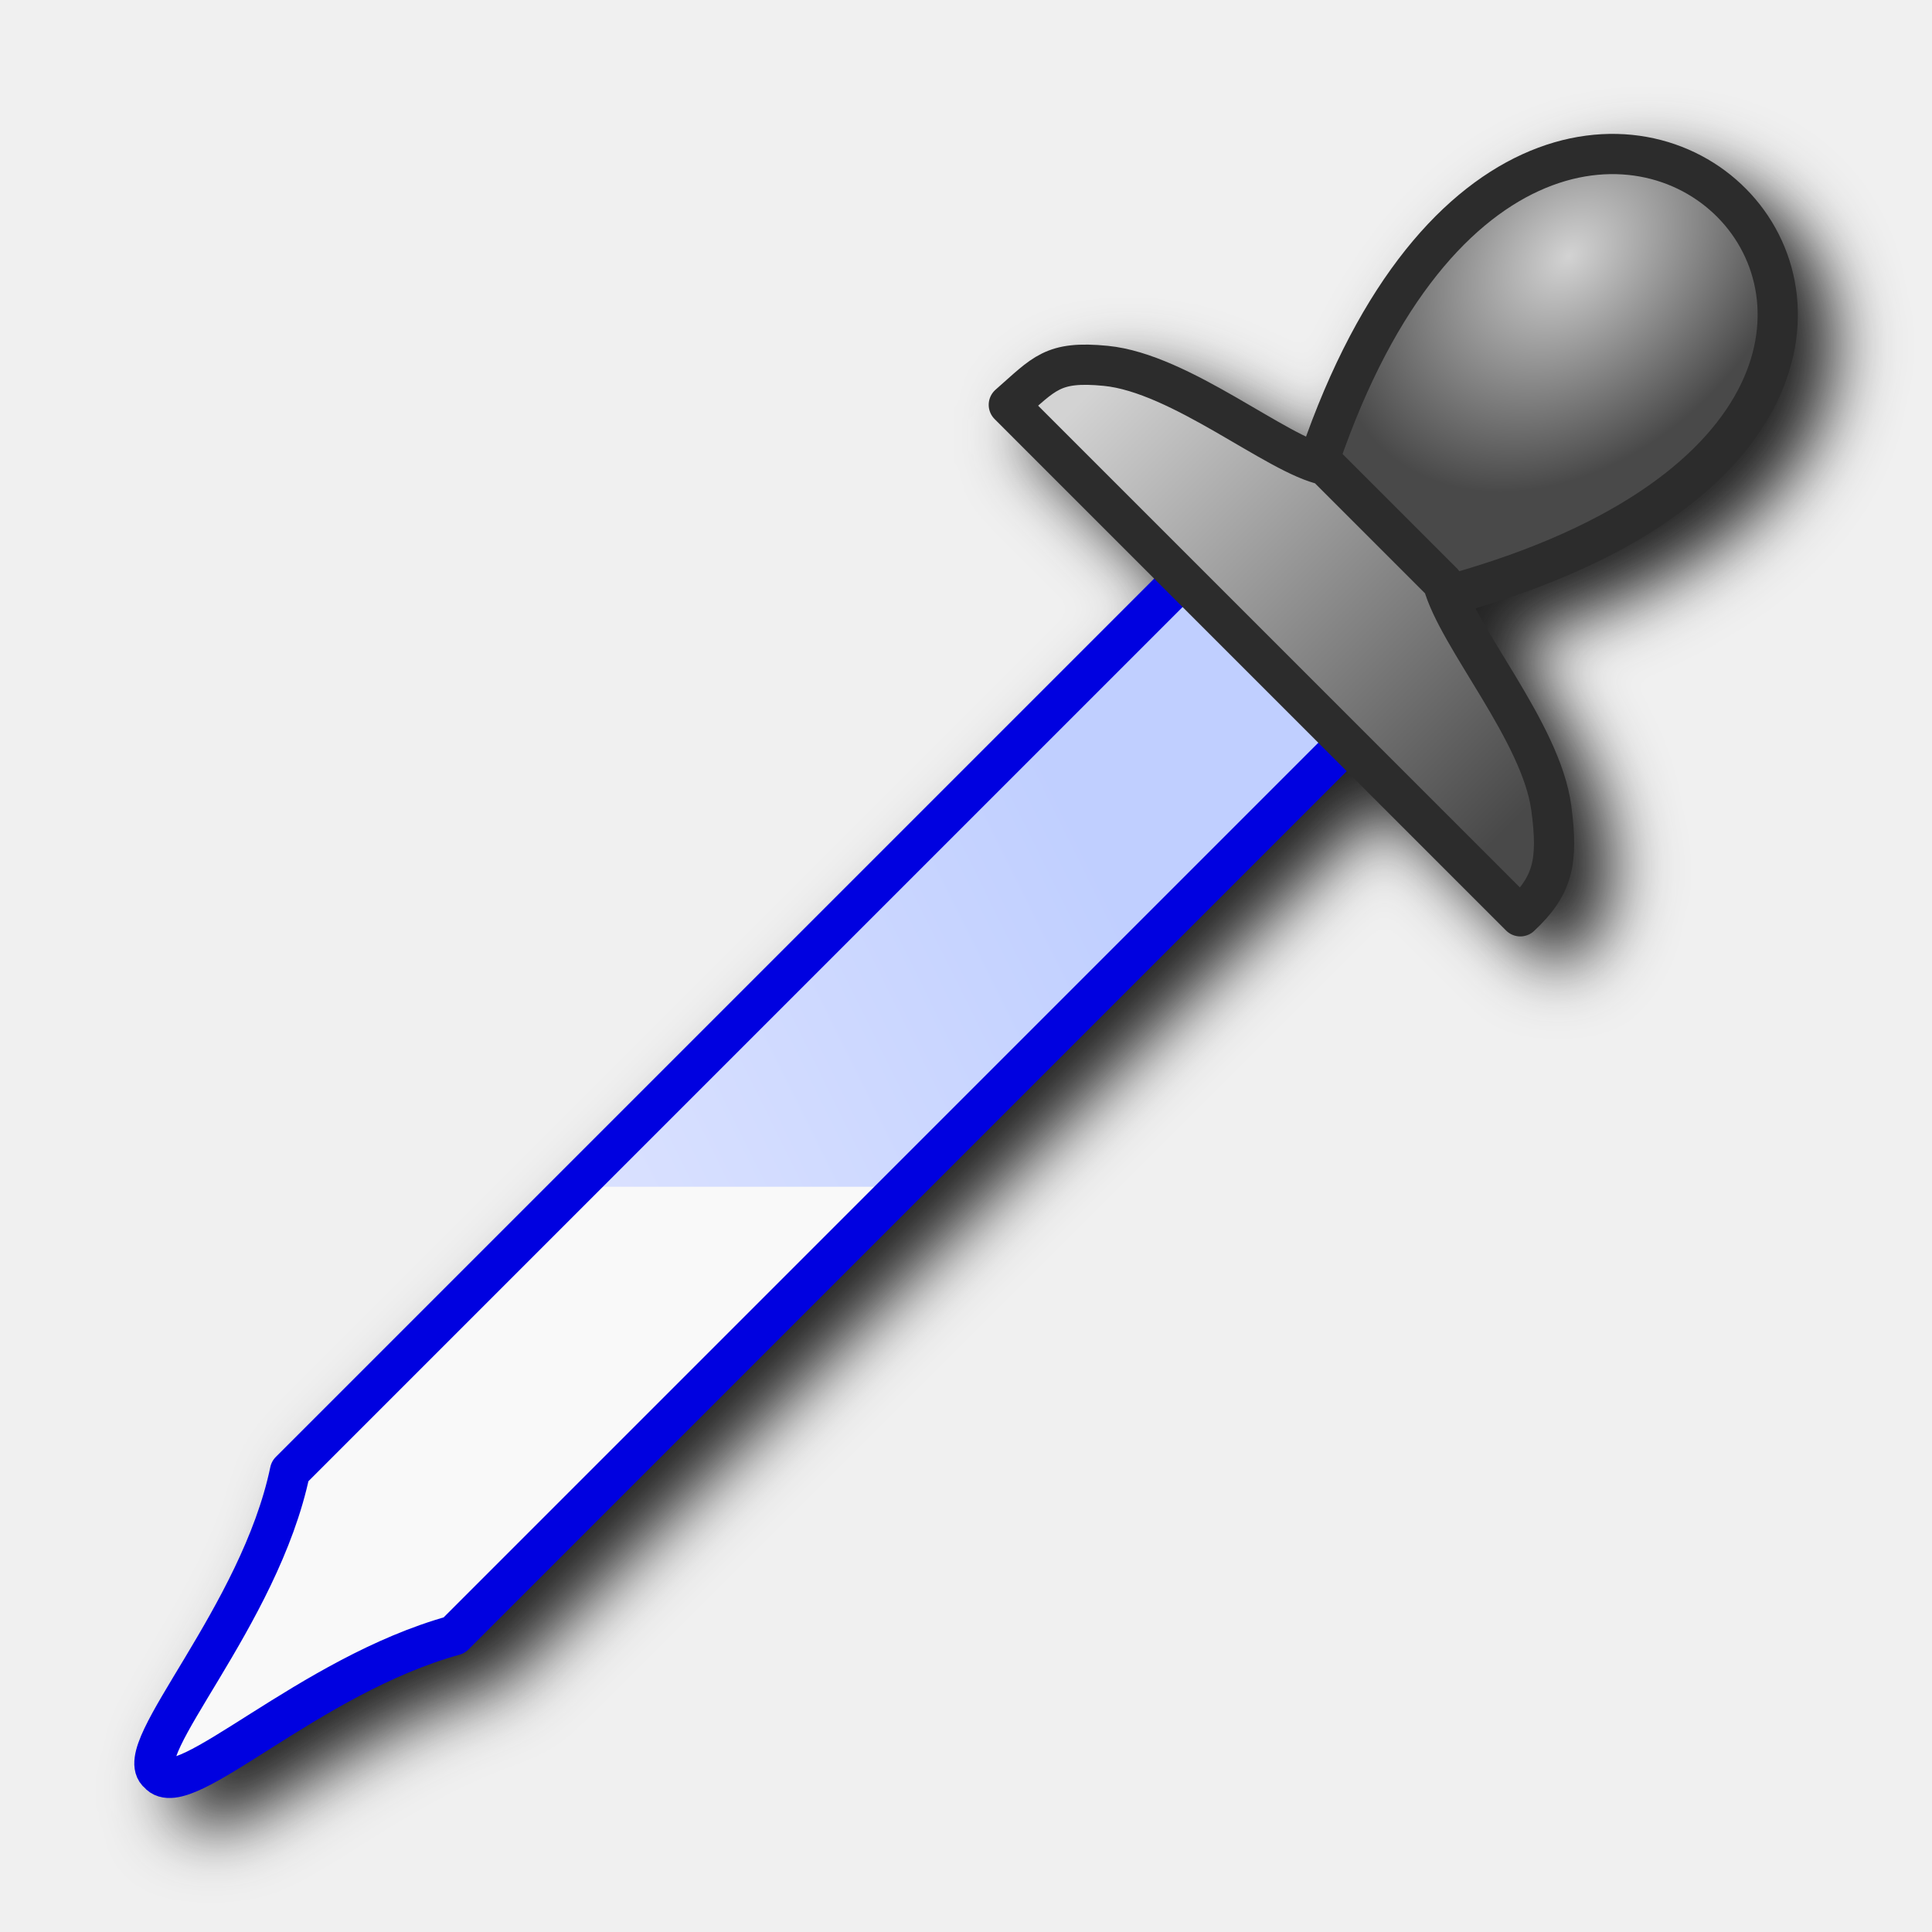
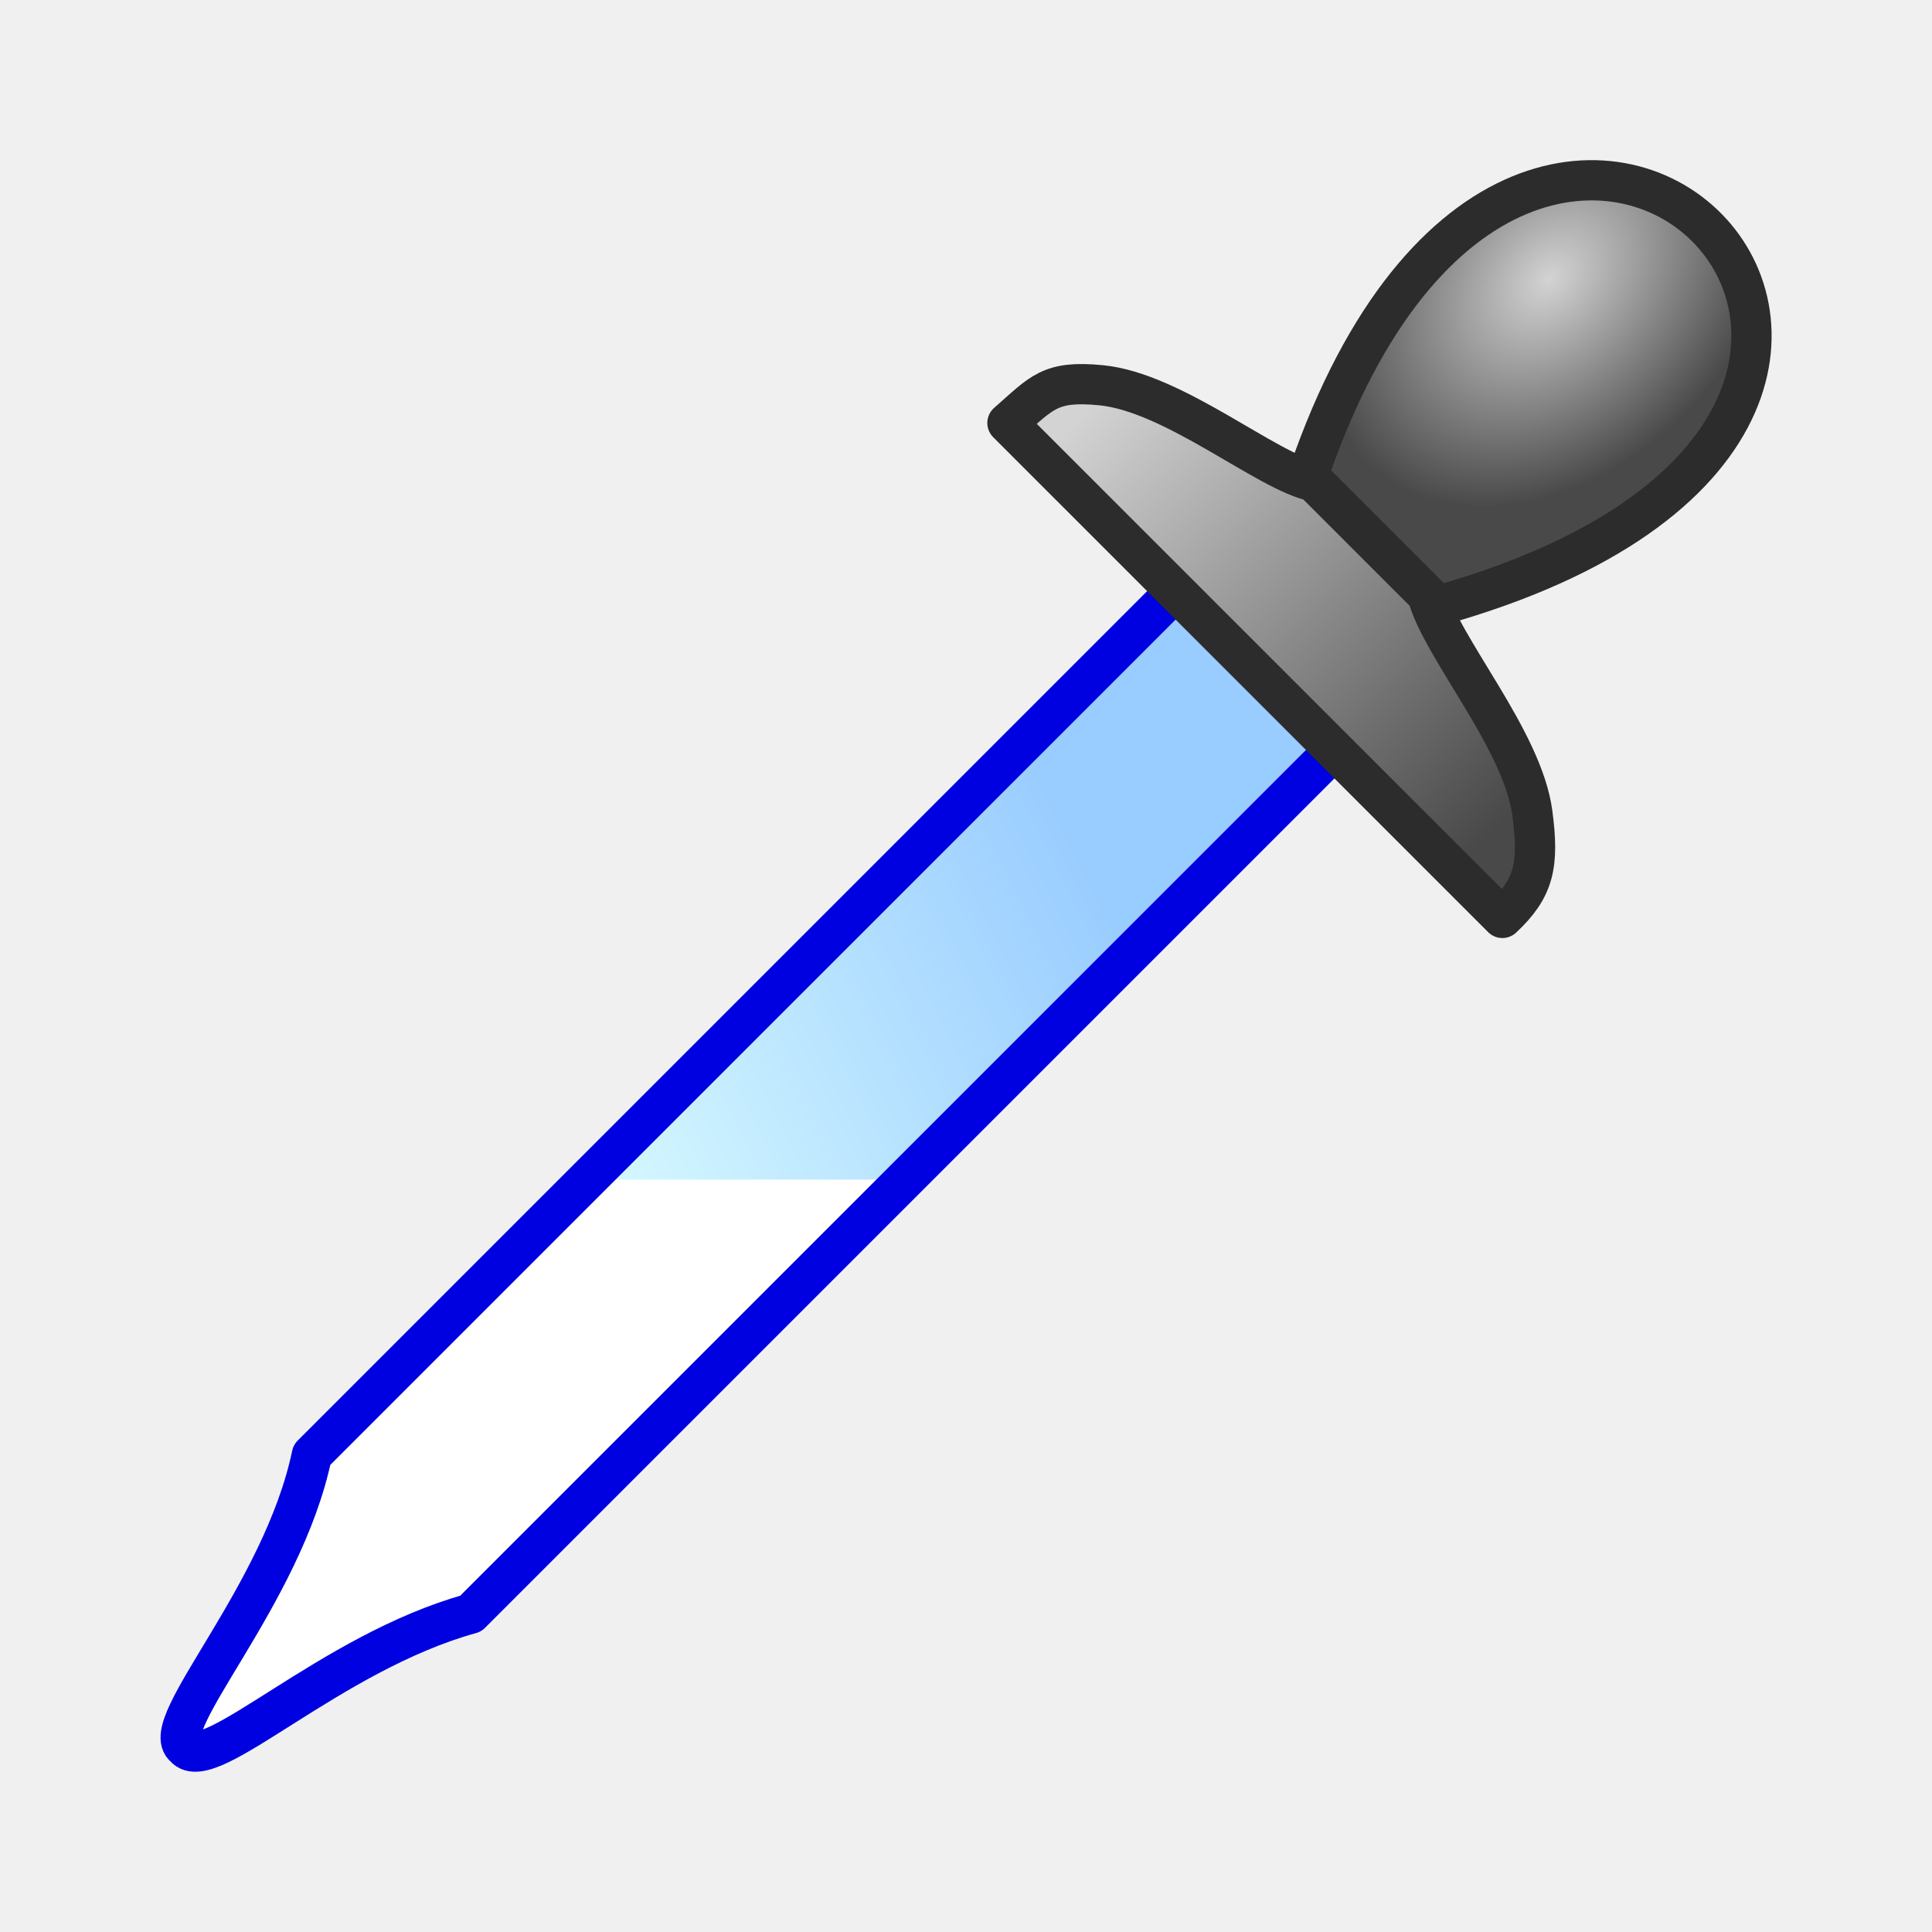
- <svg xmlns="http://www.w3.org/2000/svg" xmlns:xlink="http://www.w3.org/1999/xlink" id="svg8" version="1.1" viewBox="0 0 256 256" height="256" width="256">
+ <svg xmlns="http://www.w3.org/2000/svg" xmlns:xlink="http://www.w3.org/1999/xlink" id="svg8" version="1.1" viewBox="0 0 48 48" height="48" width="48">
  <defs id="defs2">
    <linearGradient id="linearGradient6225">
      <stop style="stop-color:#d3d3d3;stop-opacity:1;" offset="0" id="stop6221" />
      <stop style="stop-color:#494949;stop-opacity:1" offset="1" id="stop6223" />
    </linearGradient>
    <linearGradient id="linearGradient5451">
-       <stop style="stop-color:#dee4ff;stop-opacity:1" offset="0" id="stop5447" />
-       <stop style="stop-color:#c0cfff;stop-opacity:1" offset="1" id="stop5449" />
+       <stop style="stop-color:#deffff;stop-opacity:1" offset="0" id="stop5447" />
+       <stop style="stop-color:#99ccff;stop-opacity:1" offset="1" id="stop5449" />
    </linearGradient>
    <linearGradient xlink:href="#linearGradient5451" id="linearGradient5453" x1="120.873" y1="172.98" x2="142.98" y2="107.444" gradientUnits="userSpaceOnUse" gradientTransform="rotate(45,128.9253,123.4315)" />
    <radialGradient xlink:href="#linearGradient6225" id="radialGradient6227" cx="120.879" cy="29.07" fx="120.879" fy="29.07" r="20" gradientTransform="matrix(0.7071068,0.7071068,-0.9563012,0.9563012,134.5957,-63.30665)" gradientUnits="userSpaceOnUse" />
    <linearGradient xlink:href="#linearGradient6225" id="linearGradient6767" x1="96.359" y1="66.055" x2="157.359" y2="66.055" gradientUnits="userSpaceOnUse" gradientTransform="rotate(45,128.4876,124.4882)" />
-     <filter style="color-interpolation-filters:sRGB" id="filter10602" x="-0.048" y="-0.048" width="1.096" height="1.096">
-       <feGaussianBlur stdDeviation="4.408" id="feGaussianBlur10604" />
-     </filter>
  </defs>
  <g transform="translate(-12.56771)" id="layer1">
-     <path id="path10426" style="fill:#212121;fill-opacity:1;fill-rule:evenodd;stroke:none;stroke-width:5.33;stroke-linecap:round;stroke-linejoin:round;stroke-miterlimit:4;stroke-dasharray:none;stroke-opacity:1;stop-color:#000000;filter:url(#filter10602)" d="m 231.82,21.776 c -4.03,-0.097 -8.29,0.727 -12.541,2.67 -10.646,4.866 -21.083,16.473 -28.629,37.352 -2.499,-1.227 -5.858,-3.176 -9.363,-5.188 -5.298,-3.041 -11.13,-6.22 -16.951,-6.787 -1.875,-0.183 -3.482,-0.208 -4.908,-0.047 -1.426,0.161 -2.669,0.509 -3.812,1.074 -2.286,1.13 -3.816,2.759 -6.131,4.787 a 2.665,2.665 0 0 0 -0.127,3.889 L 170.5,80.668 54.111,197.057 a 2.665,2.665 0 0 0 -0.725,1.34 c -1.889,9.066 -7.026,18.113 -11.336,25.295 -2.155,3.591 -4.091,6.691 -5.344,9.322 -0.626,1.316 -1.107,2.498 -1.285,3.811 -0.168,1.239 0.195,2.937 1.369,4.025 1.078,1.093 2.699,1.498 3.943,1.354 1.328,-0.154 2.513,-0.631 3.809,-1.252 2.59,-1.242 5.586,-3.178 9.062,-5.375 6.953,-4.395 15.728,-9.797 24.85,-12.318 a 2.665,2.665 0 0 0 1.176,-0.684 L 196.017,106.188 l 21.115,21.113 a 2.665,2.665 0 0 0 3.705,0.062 c 2.366,-2.212 4.026,-4.512 4.783,-7.26 0.757,-2.747 0.636,-5.687 0.143,-9.391 -0.779,-5.846 -4.096,-11.647 -7.312,-17.004 -1.988,-3.31 -3.949,-6.498 -5.338,-9.111 21.689,-6.471 33.985,-16.132 39.41,-26.342 5.77,-10.859 3.346,-22.196 -3.58,-29.211 -4.329,-4.384 -10.406,-7.108 -17.123,-7.27 z" />
-     <g id="g9871" transform="matrix(1.312956,0,0,1.312956,-31.9978,-31.64923)" style="stroke-width:4.06;stroke-miterlimit:4;stroke-dasharray:none">
-       <path id="rect1698" style="fill:url(#linearGradient5453);fill-opacity:1;fill-rule:evenodd;stroke:none;stroke-width:4.06;stroke-linecap:round;stroke-linejoin:round;stroke-miterlimit:4;stroke-dasharray:none;stroke-opacity:1;stop-color:#000000" d="m 153.35,82.441 16.565,16.565 -90.139,90.139 c -14.672,4.055 -27.309,16.958 -29.824,13.933 -2.941,-2.313 10.196,-15.796 13.259,-30.498 z" />
-       <path id="rect1996" style="fill:url(#radialGradient6227);fill-opacity:1;fill-rule:evenodd;stroke:#2c2c2c;stroke-width:4.06;stroke-linecap:round;stroke-linejoin:round;stroke-miterlimit:4;stroke-dasharray:none;stroke-opacity:1;stop-color:#000000" d="M 179.126,84.441 166.611,71.925 c 22.779,-70.278 85.352,-6.745 12.516,12.516 z" />
-       <path style="fill:#f9f9f9;fill-opacity:1;stroke:none;stroke-width:4.06;stroke-linecap:butt;stroke-linejoin:miter;stroke-miterlimit:4;stroke-dasharray:none;stroke-opacity:1" d="m 92.064,143.874 h 32.939 l -42.45,43.215 -10.812,6.033 -21.092,10.6 0.714,-5.796 12.183,-26.324 z" id="path8744" />
-       <path id="path9359" style="fill:none;fill-opacity:1;fill-rule:evenodd;stroke:#0001e0;stroke-width:4.06;stroke-linecap:round;stroke-linejoin:round;stroke-miterlimit:4;stroke-dasharray:none;stroke-opacity:1;stop-color:#000000" d="m 153.35,82.441 16.565,16.565 -90.139,90.139 c -14.672,4.055 -27.309,16.958 -29.824,13.933 -2.941,-2.313 10.196,-15.796 13.259,-30.498 z" />
-       <path id="rect1873" style="fill:url(#linearGradient6767);fill-opacity:1;fill-rule:evenodd;stroke:#2c2c2c;stroke-width:4.06;stroke-linecap:round;stroke-linejoin:round;stroke-miterlimit:4;stroke-dasharray:none;stroke-opacity:1;stop-color:#000000" d="m 167.69,71.047 11.867,11.867 c 1.487,5.528 9.921,15.06 10.944,22.735 0.724,5.431 0.173,7.845 -3.127,10.931 L 135.754,64.96 c 3.621,-3.173 4.403,-4.458 9.777,-3.934 7.576,0.739 17.294,9.014 22.159,10.022 z" />
+     <g id="g9871" transform="matrix(0.2382128,0,0,0.2382128,5.258936,-4.965673)" style="stroke-width:4.198;stroke-miterlimit:4;stroke-dasharray:none">
+       <path id="rect1698" style="fill:url(#linearGradient5453);fill-opacity:1;fill-rule:evenodd;stroke:none;stroke-width:4.198;stroke-linecap:round;stroke-linejoin:round;stroke-miterlimit:4;stroke-dasharray:none;stroke-opacity:1;stop-color:#000000" d="m 153.35,82.441 16.565,16.565 -90.139,90.139 c -14.672,4.055 -27.309,16.958 -29.824,13.933 -2.941,-2.313 10.196,-15.796 13.259,-30.498 z" />
+       <path id="rect1996" style="fill:url(#radialGradient6227);fill-opacity:1;fill-rule:evenodd;stroke:#2c2c2c;stroke-width:4.198;stroke-linecap:round;stroke-linejoin:round;stroke-miterlimit:4;stroke-dasharray:none;stroke-opacity:1;stop-color:#000000" d="M 179.126,84.441 166.611,71.925 c 22.779,-70.278 85.352,-6.745 12.516,12.516 z" />
+       <path style="fill:#ffffff;fill-opacity:1;stroke:none;stroke-width:4.198;stroke-linecap:butt;stroke-linejoin:miter;stroke-miterlimit:4;stroke-dasharray:none;stroke-opacity:1" d="m 92.064,143.874 h 32.939 l -42.45,43.215 -10.812,6.033 -21.092,10.6 0.714,-5.796 12.183,-26.324 z" id="path8744" />
+       <path id="path9359" style="fill:none;fill-opacity:1;fill-rule:evenodd;stroke:#0001e0;stroke-width:4.198;stroke-linecap:round;stroke-linejoin:round;stroke-miterlimit:4;stroke-dasharray:none;stroke-opacity:1;stop-color:#000000" d="m 153.35,82.441 16.565,16.565 -90.139,90.139 c -14.672,4.055 -27.309,16.958 -29.824,13.933 -2.941,-2.313 10.196,-15.796 13.259,-30.498 z" />
+       <path id="rect1873" style="fill:url(#linearGradient6767);fill-opacity:1;fill-rule:evenodd;stroke:#2c2c2c;stroke-width:4.198;stroke-linecap:round;stroke-linejoin:round;stroke-miterlimit:4;stroke-dasharray:none;stroke-opacity:1;stop-color:#000000" d="m 167.69,71.047 11.867,11.867 c 1.487,5.528 9.921,15.06 10.944,22.735 0.724,5.431 0.173,7.845 -3.127,10.931 L 135.754,64.96 c 3.621,-3.173 4.403,-4.458 9.777,-3.934 7.576,0.739 17.294,9.014 22.159,10.022 z" />
    </g>
  </g>
</svg>
